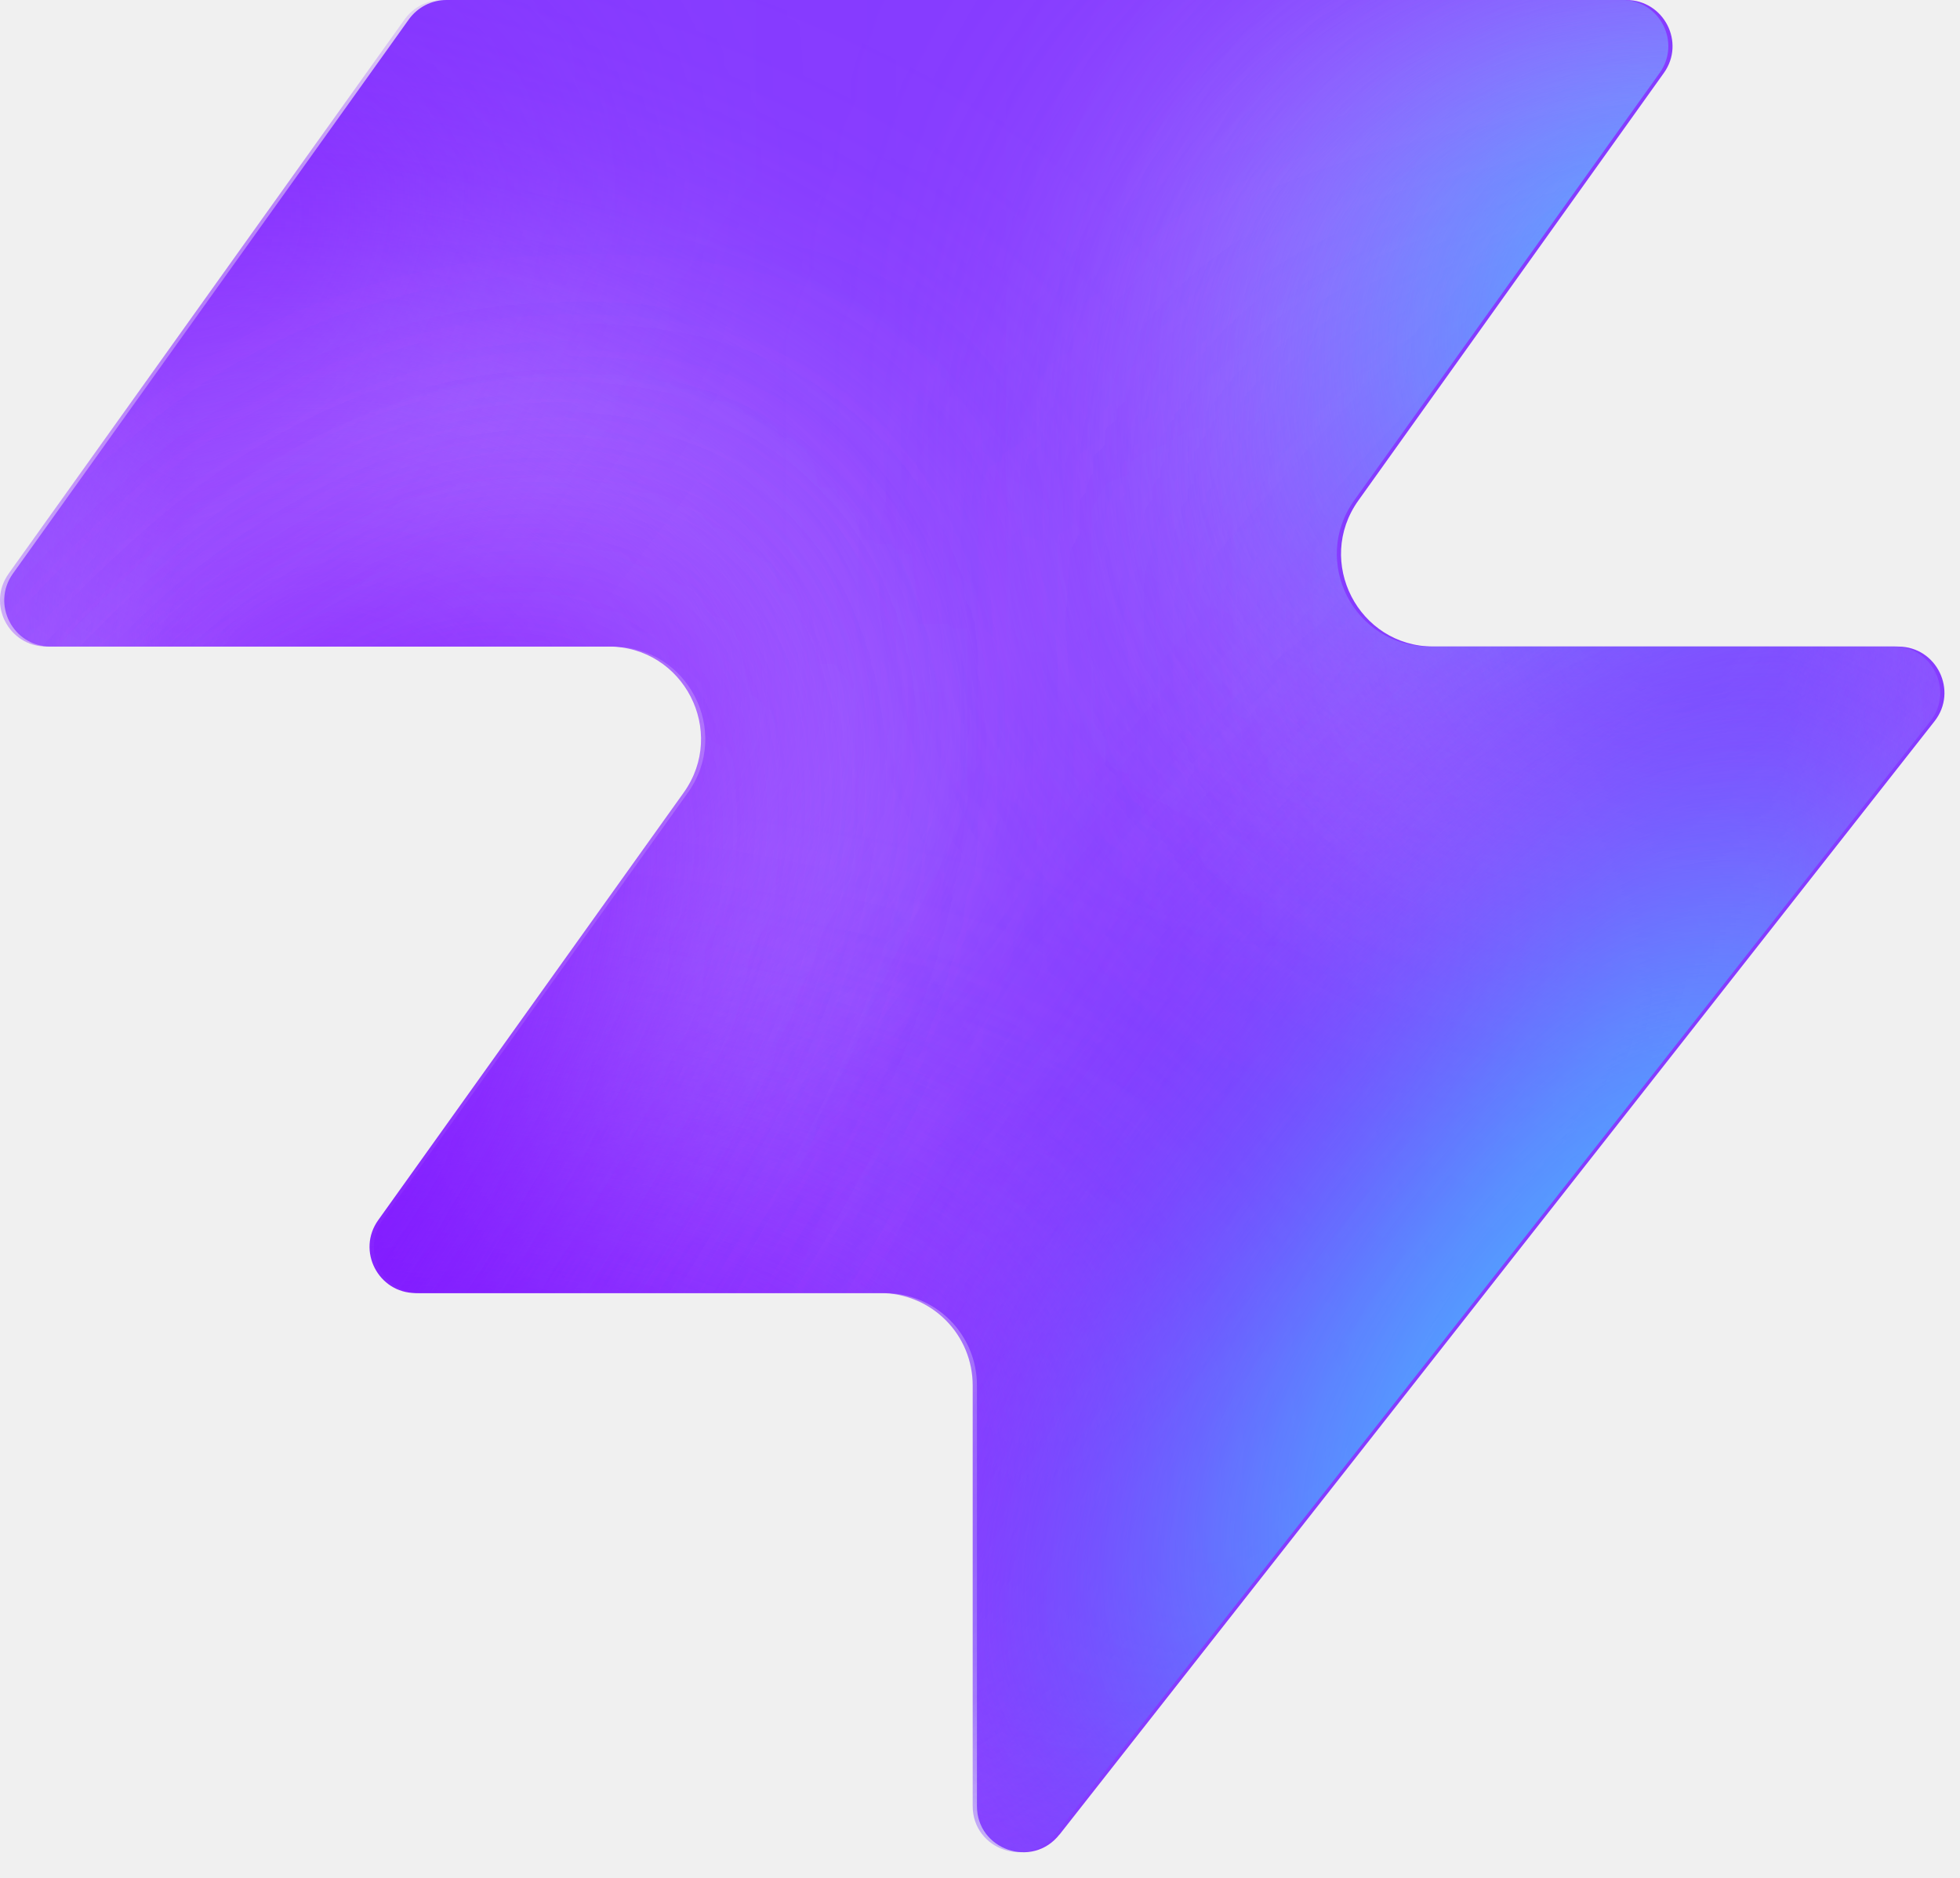
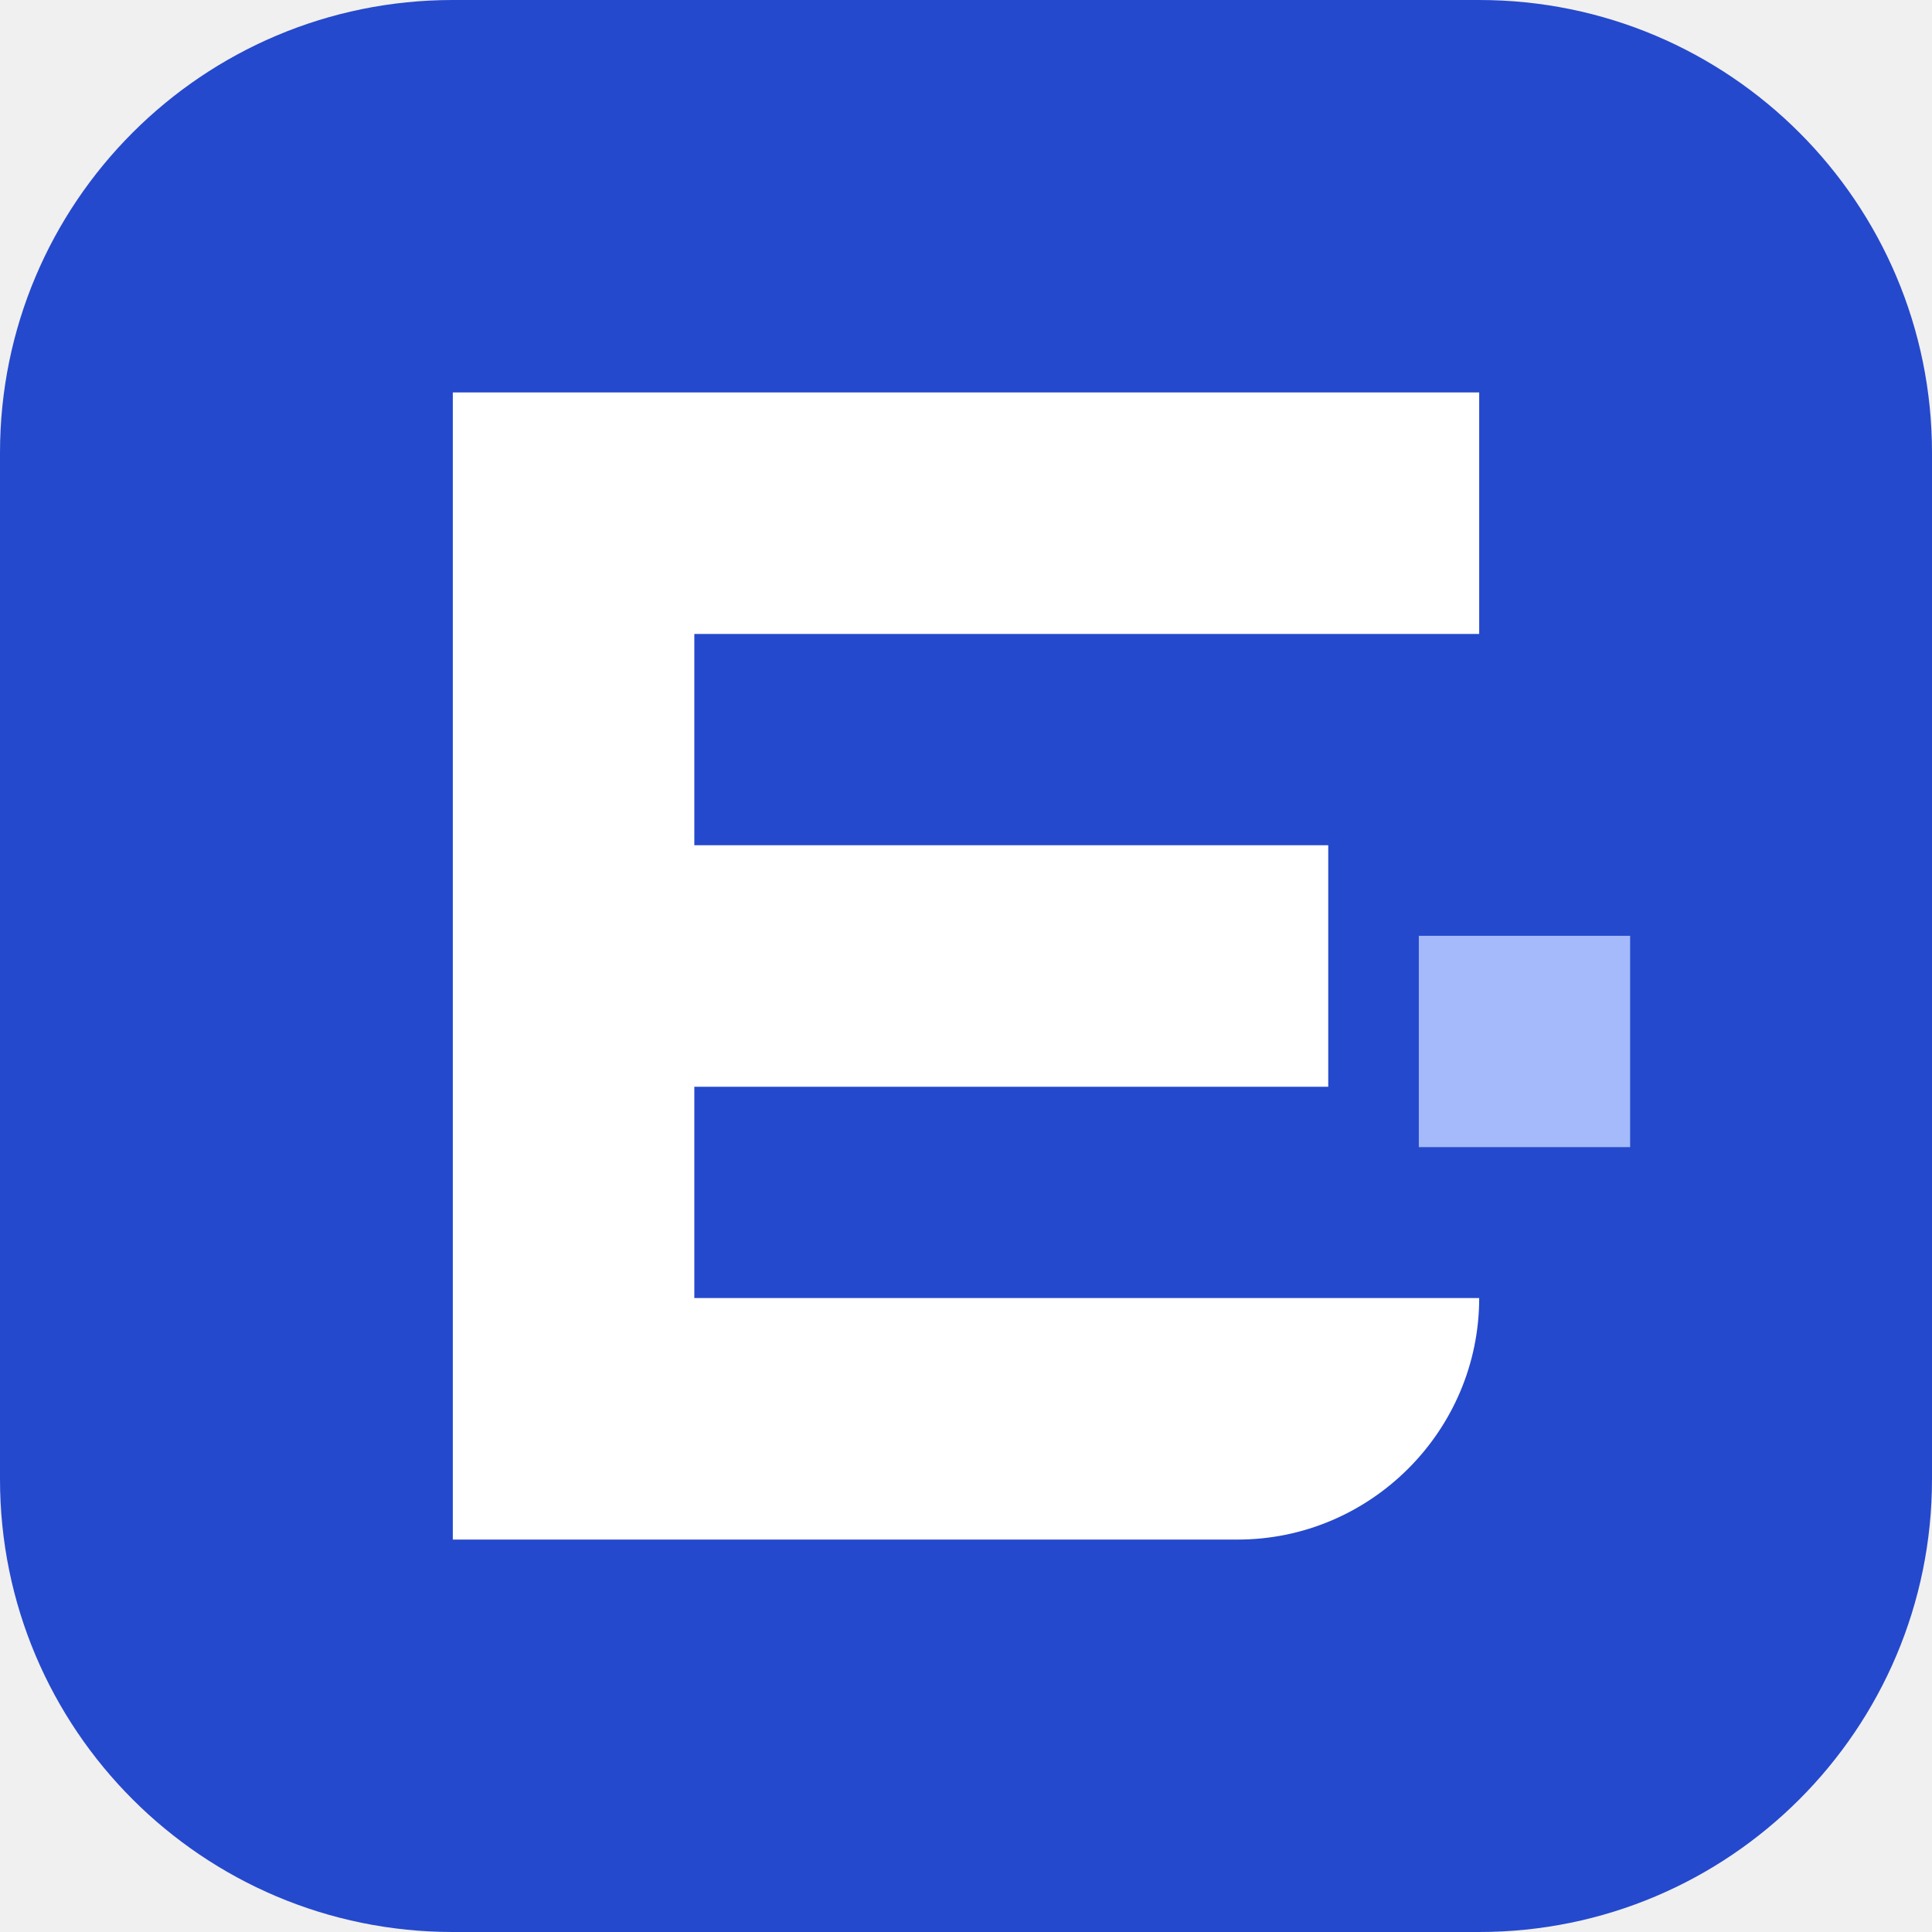
- <svg xmlns="http://www.w3.org/2000/svg" width="48" height="46" fill="none" viewBox="0 0 48 46">
-   <path fill="#863bff" d="M25.946 44.938c-.664.845-2.021.375-2.021-.698V33.937a2.26 2.26 0 0 0-2.262-2.262H10.287c-.92 0-1.456-1.04-.92-1.788l7.48-10.471c1.07-1.497 0-3.578-1.842-3.578H1.237c-.92 0-1.456-1.04-.92-1.788L10.013.474c.214-.297.556-.474.92-.474h28.894c.92 0 1.456 1.04.92 1.788l-7.48 10.471c-1.07 1.498 0 3.579 1.842 3.579h11.377c.943 0 1.473 1.088.89 1.83L25.947 44.94z" style="fill:#863bff;fill:color(display-p3 .525 .23 1);fill-opacity:1" />
-   <mask id="a" width="48" height="46" x="0" y="0" maskUnits="userSpaceOnUse" style="mask-type:alpha">
-     <path fill="#000" d="M25.842 44.938c-.664.844-2.021.375-2.021-.698V33.937a2.26 2.26 0 0 0-2.262-2.262H10.183c-.92 0-1.456-1.04-.92-1.788l7.48-10.471c1.07-1.498 0-3.579-1.842-3.579H1.133c-.92 0-1.456-1.04-.92-1.787L9.91.473c.214-.297.556-.474.92-.474h28.894c.92 0 1.456 1.04.92 1.788l-7.48 10.471c-1.07 1.498 0 3.578 1.842 3.578h11.377c.943 0 1.473 1.088.89 1.832L25.843 44.94z" style="fill:#000;fill-opacity:1" />
-   </mask>
-   <g mask="url(#a)">
-     <g filter="url(#b)">
-       <ellipse cx="5.508" cy="14.704" fill="#ede6ff" rx="5.508" ry="14.704" style="fill:#ede6ff;fill:color(display-p3 .927 .903 1);fill-opacity:1" transform="matrix(.00324 1 1 -.00324 -4.47 31.516)" />
-     </g>
-     <g filter="url(#c)">
-       <ellipse cx="10.399" cy="29.851" fill="#ede6ff" rx="10.399" ry="29.851" style="fill:#ede6ff;fill:color(display-p3 .927 .903 1);fill-opacity:1" transform="matrix(.00324 1 1 -.00324 -39.328 7.883)" />
-     </g>
-     <g filter="url(#d)">
-       <ellipse cx="5.508" cy="30.487" fill="#7e14ff" rx="5.508" ry="30.487" style="fill:#7e14ff;fill:color(display-p3 .492 .077 1);fill-opacity:1" transform="rotate(89.814 -25.913 -14.639)scale(1 -1)" />
-     </g>
-     <g filter="url(#e)">
-       <ellipse cx="5.508" cy="30.599" fill="#7e14ff" rx="5.508" ry="30.599" style="fill:#7e14ff;fill:color(display-p3 .492 .077 1);fill-opacity:1" transform="rotate(89.814 -32.644 -3.334)scale(1 -1)" />
-     </g>
-     <g filter="url(#f)">
-       <ellipse cx="5.508" cy="30.599" fill="#7e14ff" rx="5.508" ry="30.599" style="fill:#7e14ff;fill:color(display-p3 .492 .077 1);fill-opacity:1" transform="matrix(.00324 1 1 -.00324 -34.34 30.47)" />
-     </g>
-     <g filter="url(#g)">
-       <ellipse cx="14.072" cy="22.078" fill="#ede6ff" rx="14.072" ry="22.078" style="fill:#ede6ff;fill:color(display-p3 .927 .903 1);fill-opacity:1" transform="rotate(93.35 24.506 48.493)scale(-1 1)" />
-     </g>
-     <g filter="url(#h)">
-       <ellipse cx="3.47" cy="21.501" fill="#7e14ff" rx="3.47" ry="21.501" style="fill:#7e14ff;fill:color(display-p3 .492 .077 1);fill-opacity:1" transform="rotate(89.009 28.708 47.59)scale(-1 1)" />
-     </g>
-     <g filter="url(#i)">
-       <ellipse cx="3.47" cy="21.501" fill="#7e14ff" rx="3.47" ry="21.501" style="fill:#7e14ff;fill:color(display-p3 .492 .077 1);fill-opacity:1" transform="rotate(89.009 28.708 47.59)scale(-1 1)" />
-     </g>
-     <g filter="url(#j)">
-       <ellipse cx=".387" cy="8.972" fill="#7e14ff" rx="4.407" ry="29.108" style="fill:#7e14ff;fill:color(display-p3 .492 .077 1);fill-opacity:1" transform="rotate(39.51 .387 8.972)" />
-     </g>
-     <g filter="url(#k)">
-       <ellipse cx="47.523" cy="-6.092" fill="#7e14ff" rx="4.407" ry="29.108" style="fill:#7e14ff;fill:color(display-p3 .492 .077 1);fill-opacity:1" transform="rotate(37.892 47.523 -6.092)" />
-     </g>
-     <g filter="url(#l)">
-       <ellipse cx="41.412" cy="6.333" fill="#47bfff" rx="5.971" ry="9.665" style="fill:#47bfff;fill:color(display-p3 .28 .748 1);fill-opacity:1" transform="rotate(37.892 41.412 6.333)" />
-     </g>
-     <g filter="url(#m)">
-       <ellipse cx="-1.879" cy="38.332" fill="#7e14ff" rx="4.407" ry="29.108" style="fill:#7e14ff;fill:color(display-p3 .492 .077 1);fill-opacity:1" transform="rotate(37.892 -1.88 38.332)" />
-     </g>
-     <g filter="url(#n)">
-       <ellipse cx="-1.879" cy="38.332" fill="#7e14ff" rx="4.407" ry="29.108" style="fill:#7e14ff;fill:color(display-p3 .492 .077 1);fill-opacity:1" transform="rotate(37.892 -1.88 38.332)" />
-     </g>
-     <g filter="url(#o)">
-       <ellipse cx="35.651" cy="29.907" fill="#7e14ff" rx="4.407" ry="29.108" style="fill:#7e14ff;fill:color(display-p3 .492 .077 1);fill-opacity:1" transform="rotate(37.892 35.651 29.907)" />
-     </g>
-     <g filter="url(#p)">
-       <ellipse cx="38.418" cy="32.4" fill="#47bfff" rx="5.971" ry="15.297" style="fill:#47bfff;fill:color(display-p3 .28 .748 1);fill-opacity:1" transform="rotate(37.892 38.418 32.4)" />
-     </g>
-   </g>
-   <defs>
-     <filter id="b" width="60.045" height="41.654" x="-19.77" y="16.149" color-interpolation-filters="sRGB" filterUnits="userSpaceOnUse">
-       <feFlood flood-opacity="0" result="BackgroundImageFix" />
-       <feBlend in="SourceGraphic" in2="BackgroundImageFix" result="shape" />
-       <feGaussianBlur result="effect1_foregroundBlur_2002_17158" stdDeviation="7.659" />
-     </filter>
-     <filter id="c" width="90.34" height="51.437" x="-54.613" y="-7.533" color-interpolation-filters="sRGB" filterUnits="userSpaceOnUse">
-       <feFlood flood-opacity="0" result="BackgroundImageFix" />
-       <feBlend in="SourceGraphic" in2="BackgroundImageFix" result="shape" />
-       <feGaussianBlur result="effect1_foregroundBlur_2002_17158" stdDeviation="7.659" />
-     </filter>
-     <filter id="d" width="79.355" height="29.4" x="-49.64" y="2.03" color-interpolation-filters="sRGB" filterUnits="userSpaceOnUse">
-       <feFlood flood-opacity="0" result="BackgroundImageFix" />
-       <feBlend in="SourceGraphic" in2="BackgroundImageFix" result="shape" />
-       <feGaussianBlur result="effect1_foregroundBlur_2002_17158" stdDeviation="4.596" />
-     </filter>
-     <filter id="e" width="79.579" height="29.4" x="-45.045" y="20.029" color-interpolation-filters="sRGB" filterUnits="userSpaceOnUse">
-       <feFlood flood-opacity="0" result="BackgroundImageFix" />
-       <feBlend in="SourceGraphic" in2="BackgroundImageFix" result="shape" />
-       <feGaussianBlur result="effect1_foregroundBlur_2002_17158" stdDeviation="4.596" />
-     </filter>
-     <filter id="f" width="79.579" height="29.4" x="-43.513" y="21.178" color-interpolation-filters="sRGB" filterUnits="userSpaceOnUse">
-       <feFlood flood-opacity="0" result="BackgroundImageFix" />
-       <feBlend in="SourceGraphic" in2="BackgroundImageFix" result="shape" />
-       <feGaussianBlur result="effect1_foregroundBlur_2002_17158" stdDeviation="4.596" />
-     </filter>
-     <filter id="g" width="74.749" height="58.852" x="15.756" y="-17.901" color-interpolation-filters="sRGB" filterUnits="userSpaceOnUse">
-       <feFlood flood-opacity="0" result="BackgroundImageFix" />
-       <feBlend in="SourceGraphic" in2="BackgroundImageFix" result="shape" />
-       <feGaussianBlur result="effect1_foregroundBlur_2002_17158" stdDeviation="7.659" />
-     </filter>
-     <filter id="h" width="61.377" height="25.362" x="23.548" y="2.284" color-interpolation-filters="sRGB" filterUnits="userSpaceOnUse">
-       <feFlood flood-opacity="0" result="BackgroundImageFix" />
-       <feBlend in="SourceGraphic" in2="BackgroundImageFix" result="shape" />
-       <feGaussianBlur result="effect1_foregroundBlur_2002_17158" stdDeviation="4.596" />
-     </filter>
-     <filter id="i" width="61.377" height="25.362" x="23.548" y="2.284" color-interpolation-filters="sRGB" filterUnits="userSpaceOnUse">
-       <feFlood flood-opacity="0" result="BackgroundImageFix" />
-       <feBlend in="SourceGraphic" in2="BackgroundImageFix" result="shape" />
-       <feGaussianBlur result="effect1_foregroundBlur_2002_17158" stdDeviation="4.596" />
-     </filter>
-     <filter id="j" width="56.045" height="63.649" x="-27.636" y="-22.853" color-interpolation-filters="sRGB" filterUnits="userSpaceOnUse">
-       <feFlood flood-opacity="0" result="BackgroundImageFix" />
-       <feBlend in="SourceGraphic" in2="BackgroundImageFix" result="shape" />
-       <feGaussianBlur result="effect1_foregroundBlur_2002_17158" stdDeviation="4.596" />
-     </filter>
-     <filter id="k" width="54.814" height="64.646" x="20.116" y="-38.415" color-interpolation-filters="sRGB" filterUnits="userSpaceOnUse">
-       <feFlood flood-opacity="0" result="BackgroundImageFix" />
-       <feBlend in="SourceGraphic" in2="BackgroundImageFix" result="shape" />
-       <feGaussianBlur result="effect1_foregroundBlur_2002_17158" stdDeviation="4.596" />
-     </filter>
-     <filter id="l" width="33.541" height="35.313" x="24.641" y="-11.323" color-interpolation-filters="sRGB" filterUnits="userSpaceOnUse">
-       <feFlood flood-opacity="0" result="BackgroundImageFix" />
-       <feBlend in="SourceGraphic" in2="BackgroundImageFix" result="shape" />
-       <feGaussianBlur result="effect1_foregroundBlur_2002_17158" stdDeviation="4.596" />
-     </filter>
-     <filter id="m" width="54.814" height="64.646" x="-29.286" y="6.009" color-interpolation-filters="sRGB" filterUnits="userSpaceOnUse">
-       <feFlood flood-opacity="0" result="BackgroundImageFix" />
-       <feBlend in="SourceGraphic" in2="BackgroundImageFix" result="shape" />
-       <feGaussianBlur result="effect1_foregroundBlur_2002_17158" stdDeviation="4.596" />
-     </filter>
-     <filter id="n" width="54.814" height="64.646" x="-29.286" y="6.009" color-interpolation-filters="sRGB" filterUnits="userSpaceOnUse">
-       <feFlood flood-opacity="0" result="BackgroundImageFix" />
-       <feBlend in="SourceGraphic" in2="BackgroundImageFix" result="shape" />
-       <feGaussianBlur result="effect1_foregroundBlur_2002_17158" stdDeviation="4.596" />
-     </filter>
-     <filter id="o" width="54.814" height="64.646" x="8.244" y="-2.416" color-interpolation-filters="sRGB" filterUnits="userSpaceOnUse">
-       <feFlood flood-opacity="0" result="BackgroundImageFix" />
-       <feBlend in="SourceGraphic" in2="BackgroundImageFix" result="shape" />
-       <feGaussianBlur result="effect1_foregroundBlur_2002_17158" stdDeviation="4.596" />
-     </filter>
-     <filter id="p" width="39.409" height="43.623" x="18.713" y="10.588" color-interpolation-filters="sRGB" filterUnits="userSpaceOnUse">
-       <feFlood flood-opacity="0" result="BackgroundImageFix" />
-       <feBlend in="SourceGraphic" in2="BackgroundImageFix" result="shape" />
-       <feGaussianBlur result="effect1_foregroundBlur_2002_17158" stdDeviation="4.596" />
-     </filter>
-   </defs>
+ <svg xmlns="http://www.w3.org/2000/svg" viewBox="0 0 64 64">
+   <rect width="64" height="64" rx="15" fill="#2549cc" />
+   <path fill="#fff" d="M15 17h34v8H23v7h21v8H23v7h26v-6h0v6c0 4.4-3.6 8-8 8H15V17Z" transform="translate(0 -4)" />
+   <path fill="#a5bafa" d="M47 31h7v7h-7z" />
</svg>
